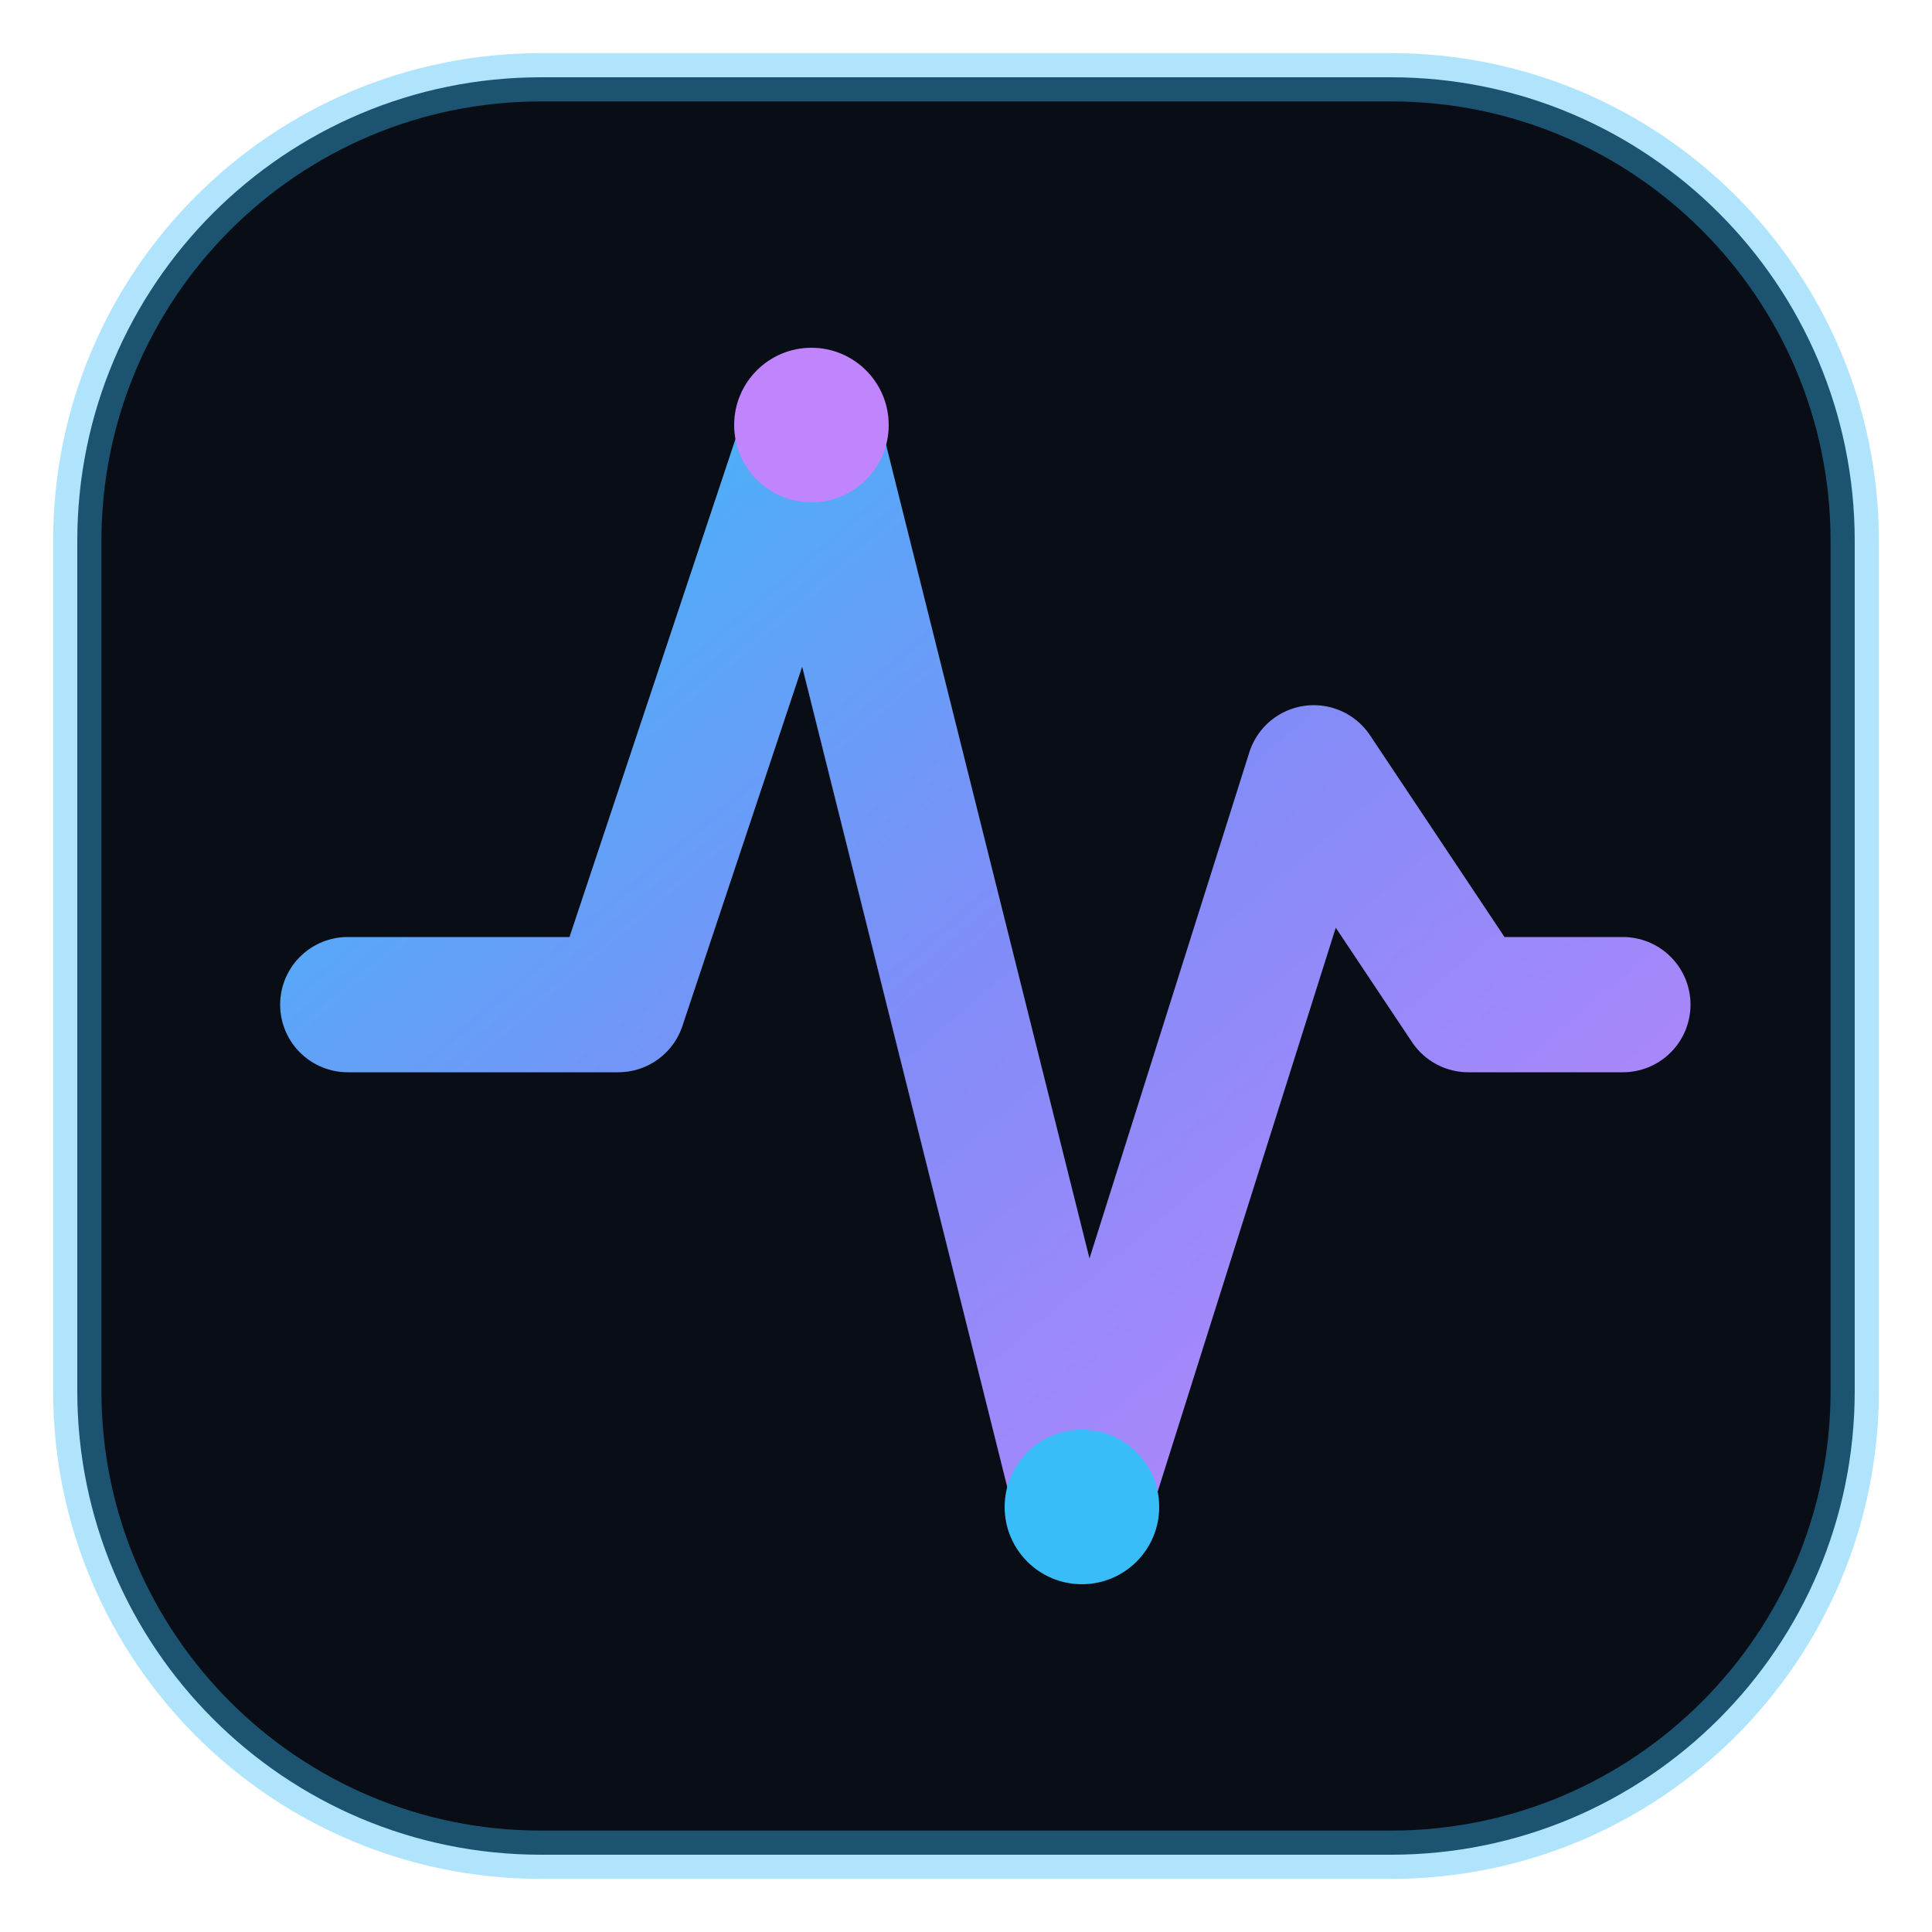
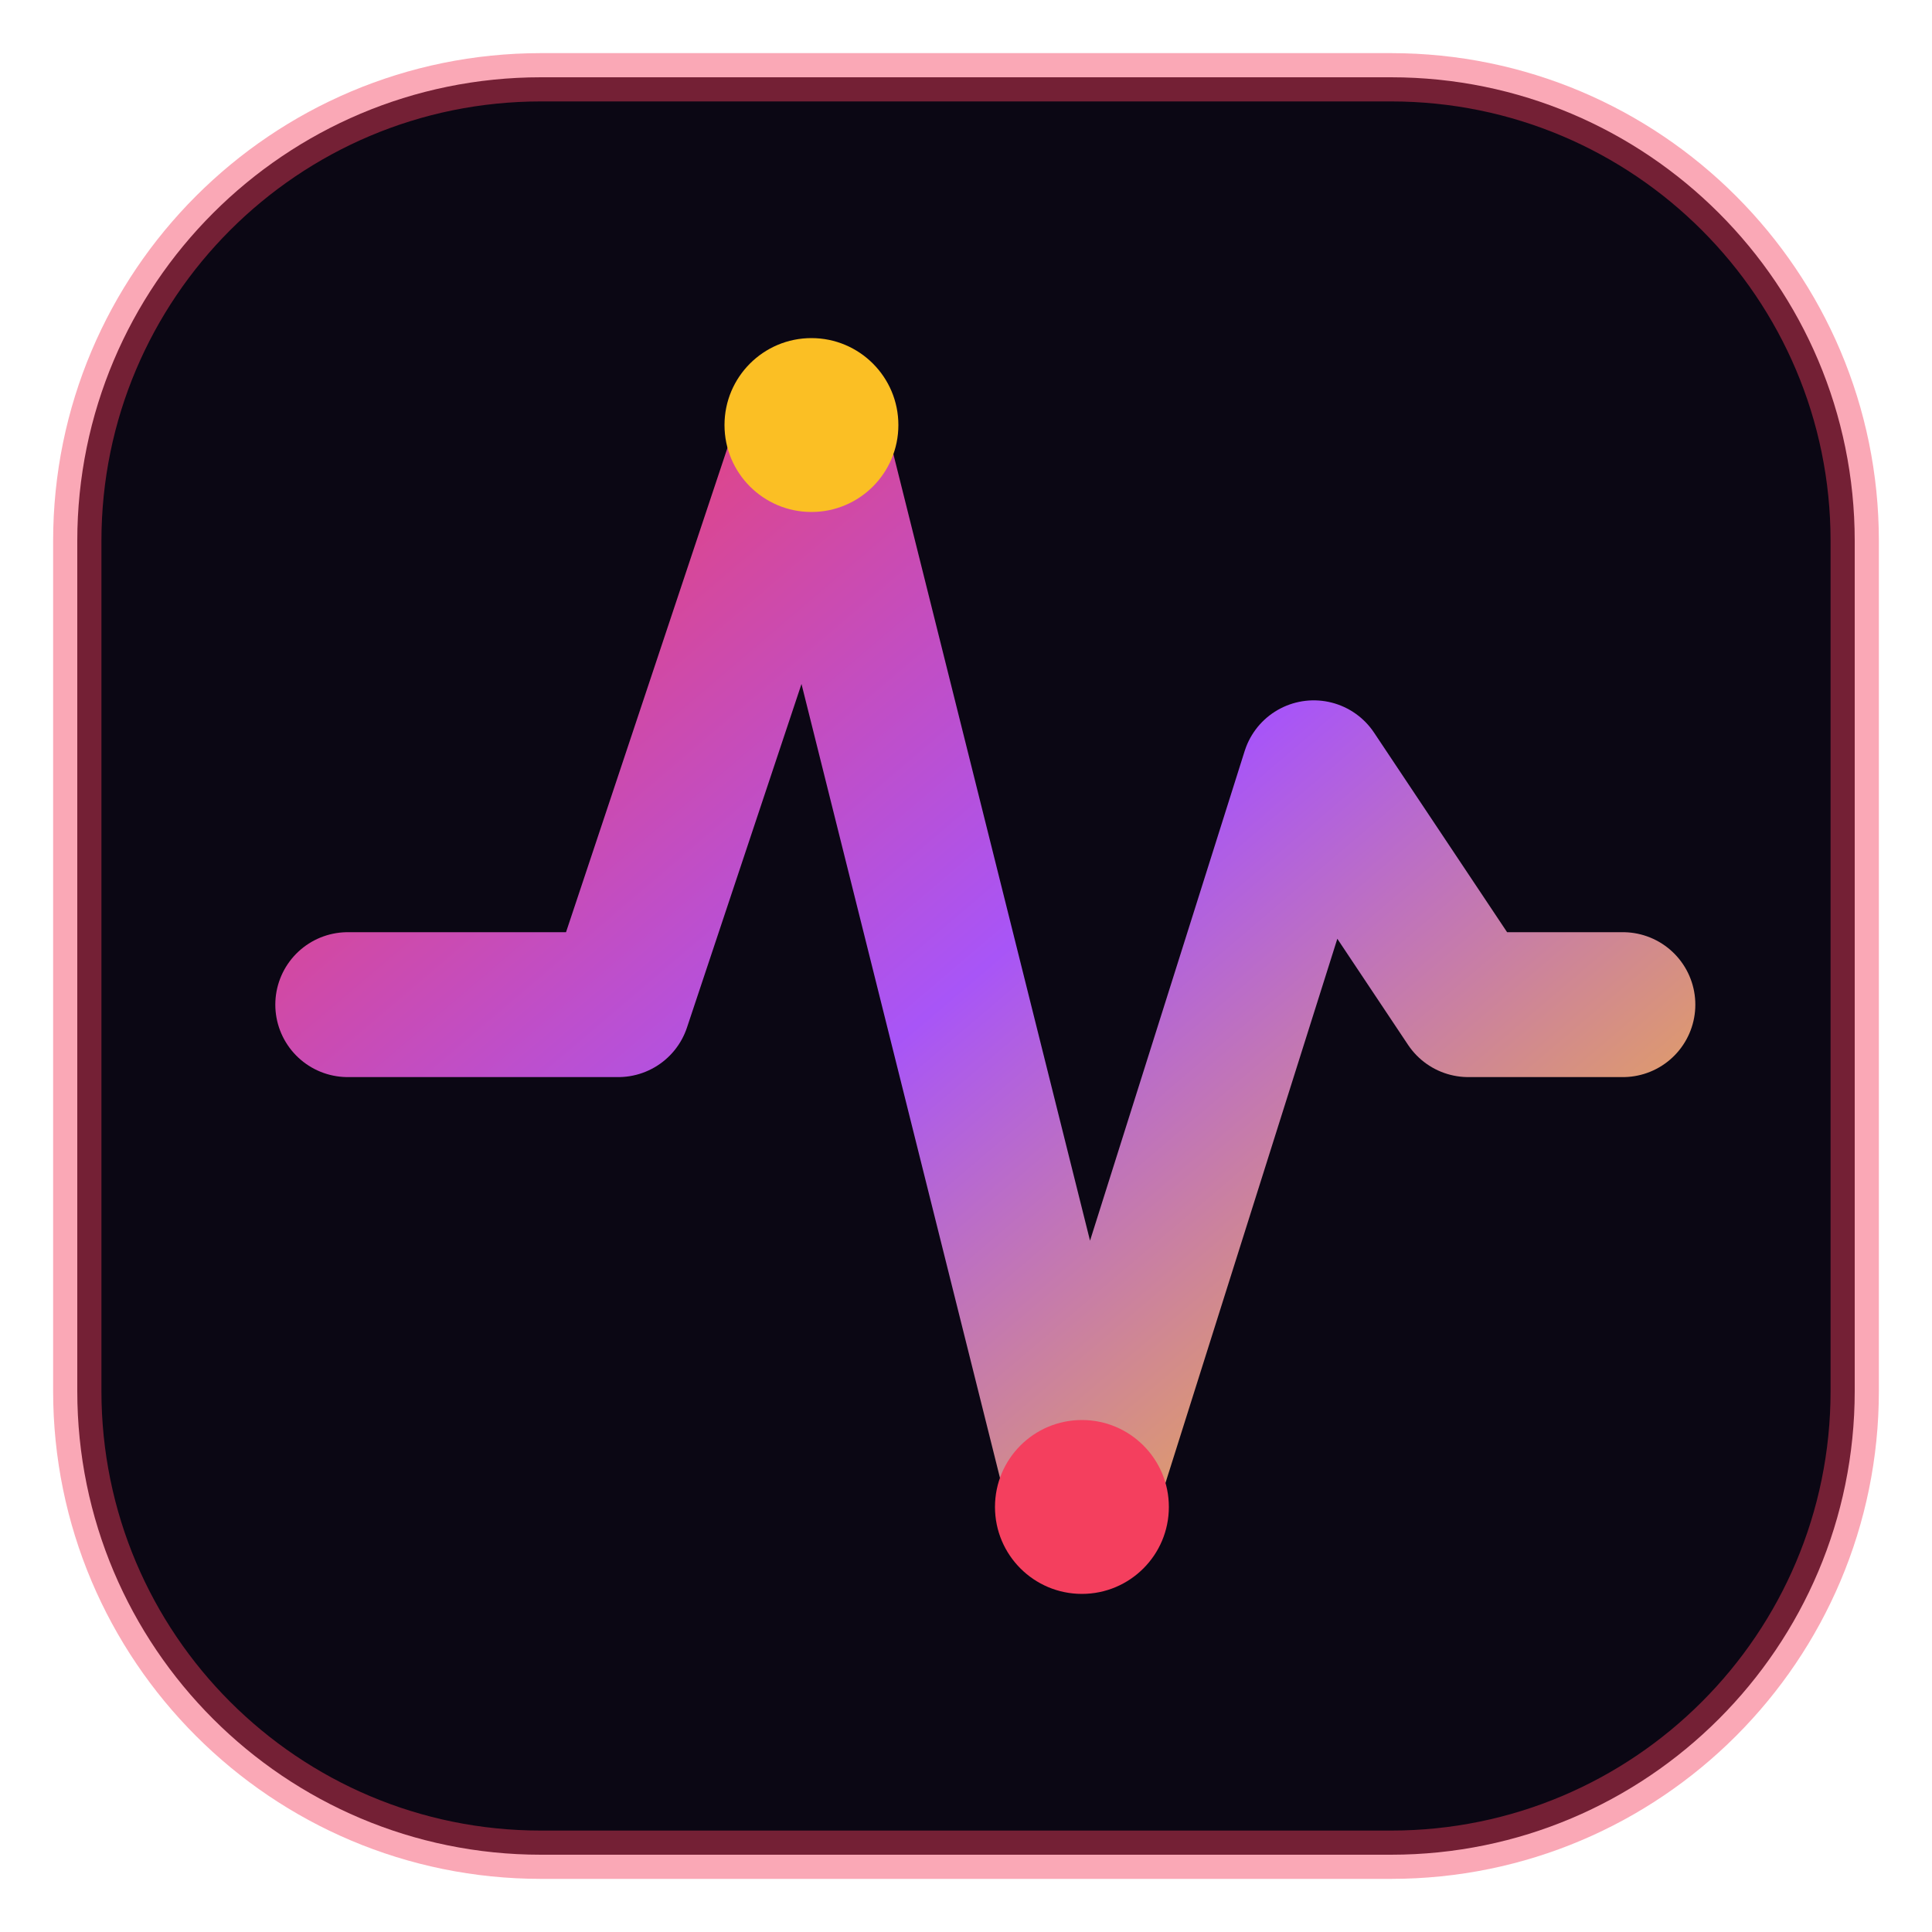
<svg xmlns="http://www.w3.org/2000/svg" viewBox="0 0 100 100" width="100%" height="100%">
  <defs>
    <linearGradient id="iconGradient" x1="0%" y1="0%" x2="100%" y2="100%">
-       <stop offset="0%" stop-color="#38bdf8" />
-       <stop offset="50%" stop-color="#818cf8" />
-       <stop offset="100%" stop-color="#c084fc" />
+       <stop offset="0%" stop-color="#f43f5e" />
+       <stop offset="50%" stop-color="#a855f7" />
+       <stop offset="100%" stop-color="#fbbf24" />
    </linearGradient>
  </defs>
-   <rect width="92" height="92" x="4" y="4" rx="24" fill="#090d16" stroke="rgba(56, 189, 248, 0.4)" stroke-width="2.5" />
-   <path d="M 18 52 L 32 52 L 42 22 L 56 78 L 68 40 L 76 52 L 84 52" fill="none" stroke="url(#iconGradient)" stroke-width="7" stroke-linecap="round" stroke-linejoin="round" />
-   <circle cx="56" cy="78" r="4" fill="#38bdf8" />
-   <circle cx="42" cy="22" r="4" fill="#c084fc" />
+   <rect width="92" height="92" x="4" y="4" rx="24" fill="#0b0714" stroke="rgba(244, 63, 94, 0.45)" stroke-width="2.5" />
+   <path d="M 18 52 L 32 52 L 42 22 L 56 78 L 68 40 L 76 52 L 84 52" fill="none" stroke="url(#iconGradient)" stroke-width="7.5" stroke-linecap="round" stroke-linejoin="round" />
+   <circle cx="56" cy="78" r="4.5" fill="#f43f5e" />
+   <circle cx="42" cy="22" r="4.5" fill="#fbbf24" />
</svg>
